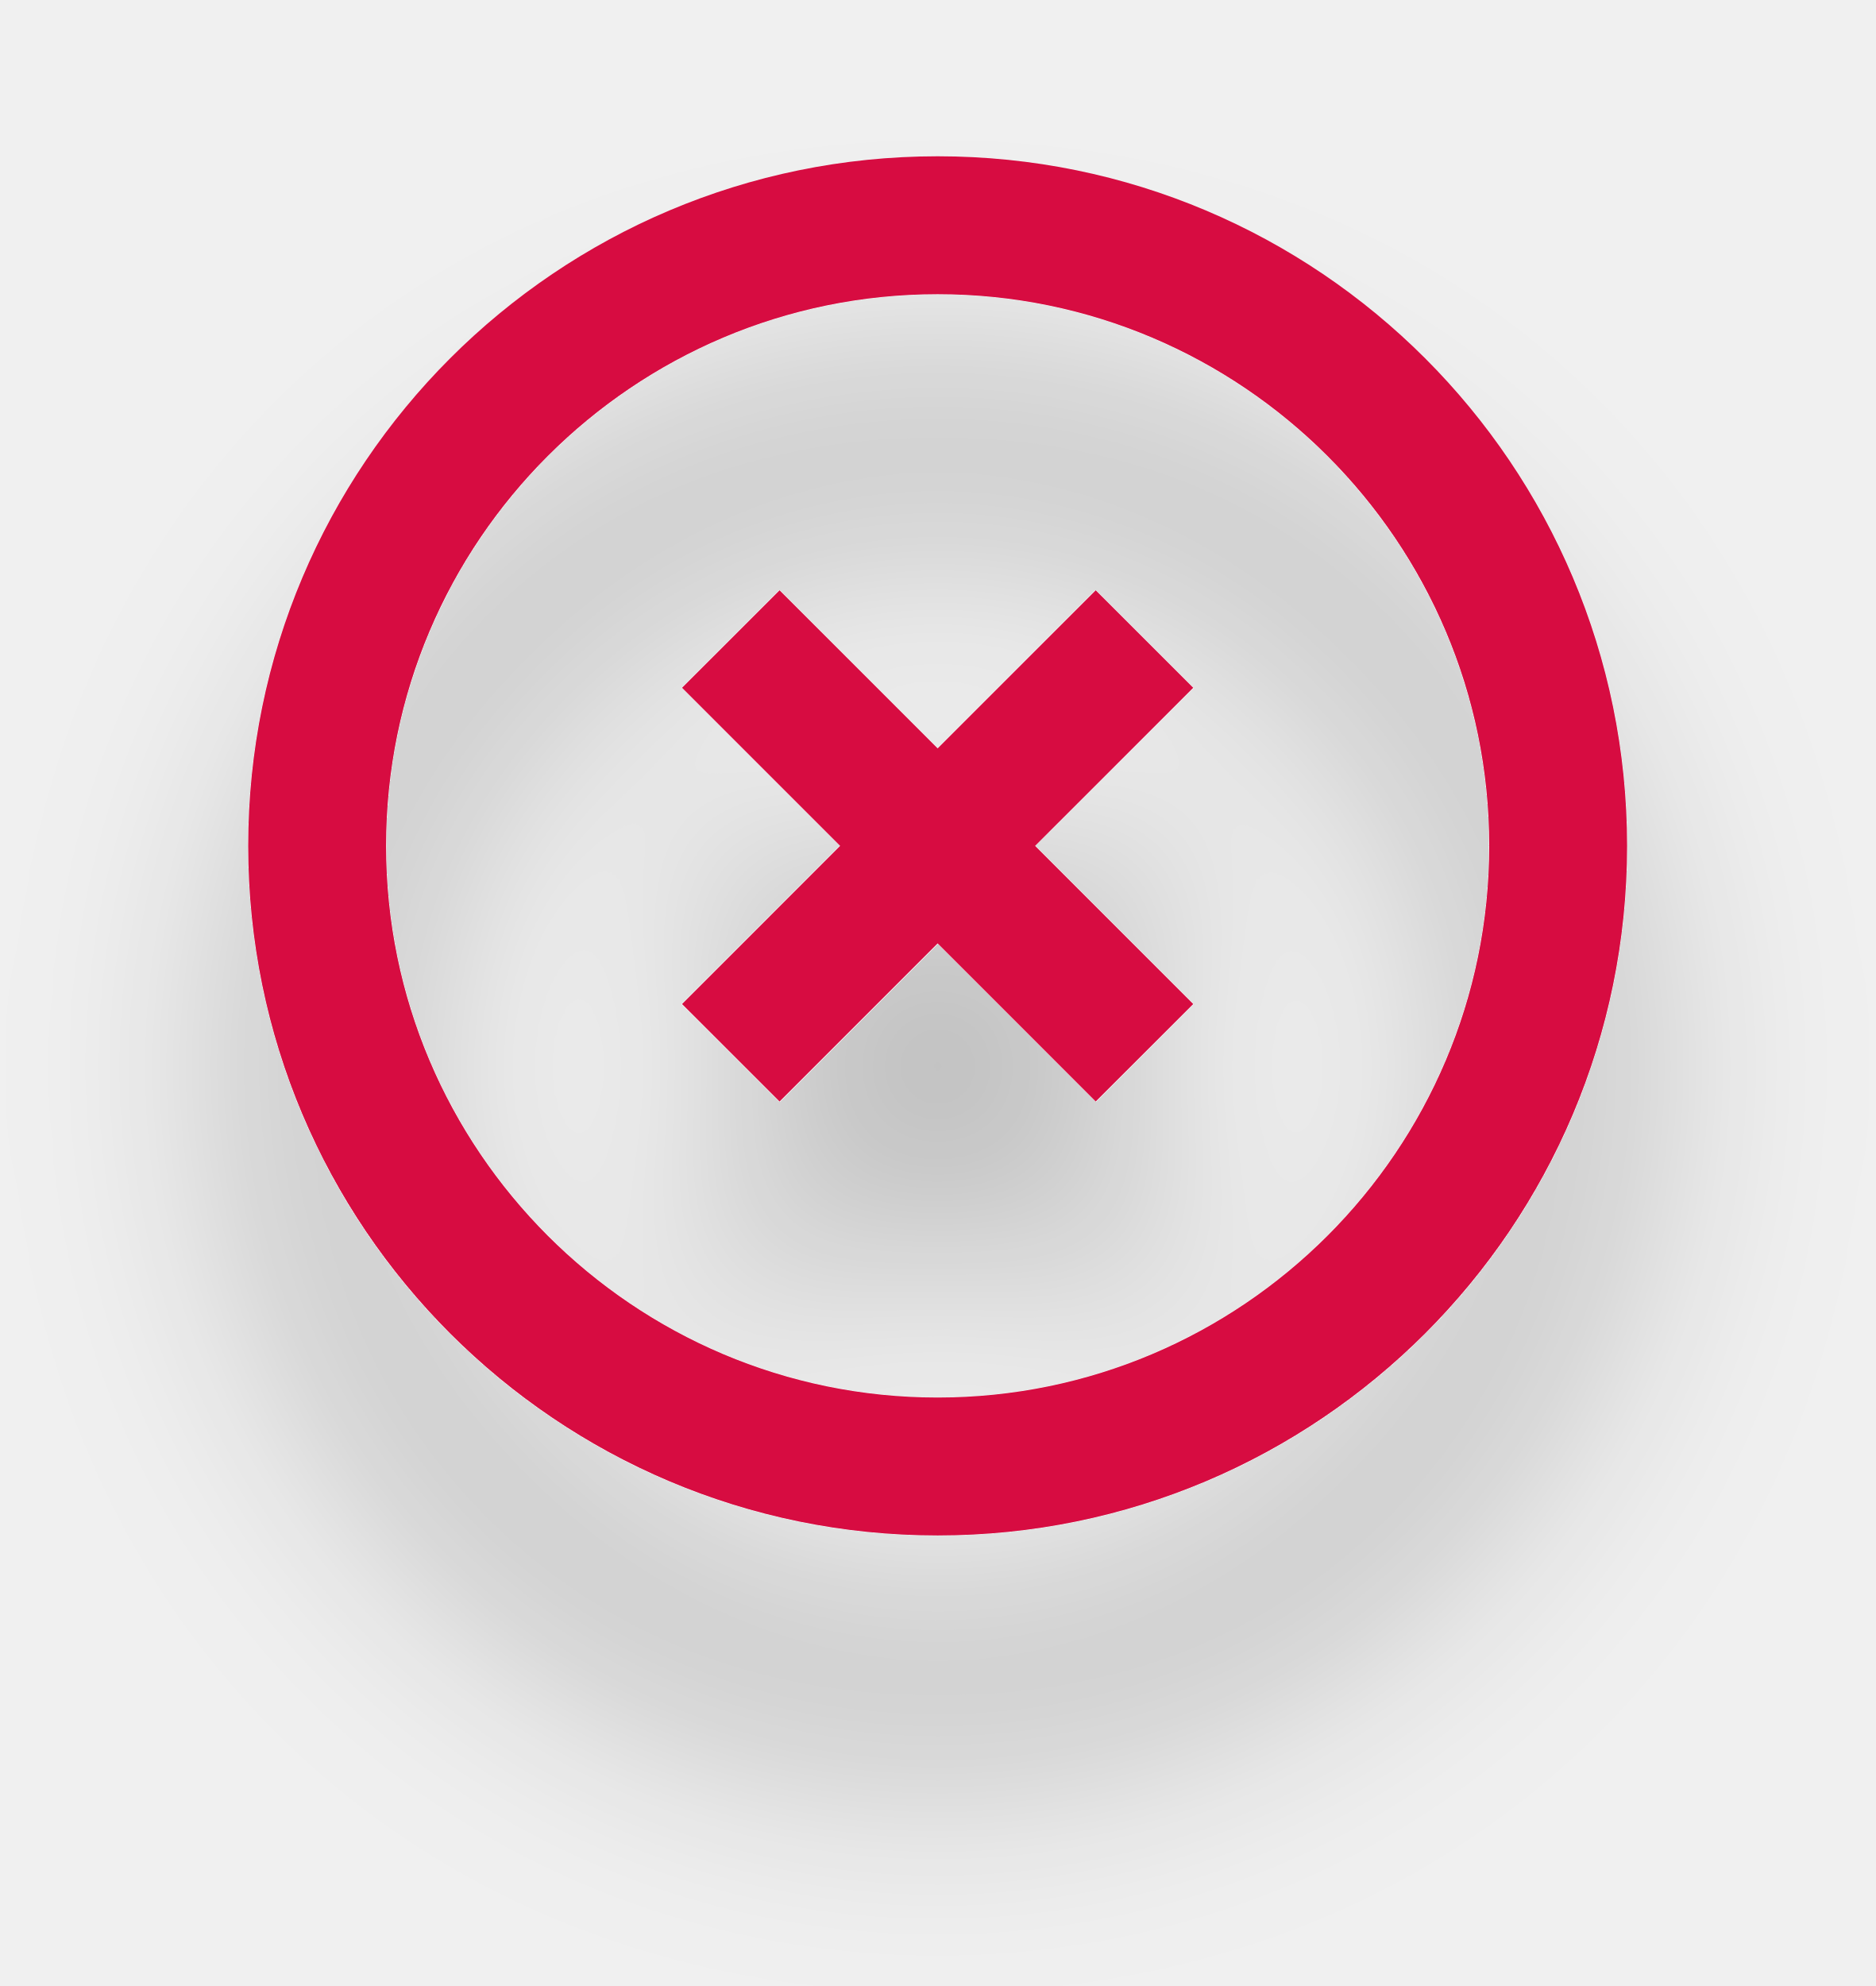
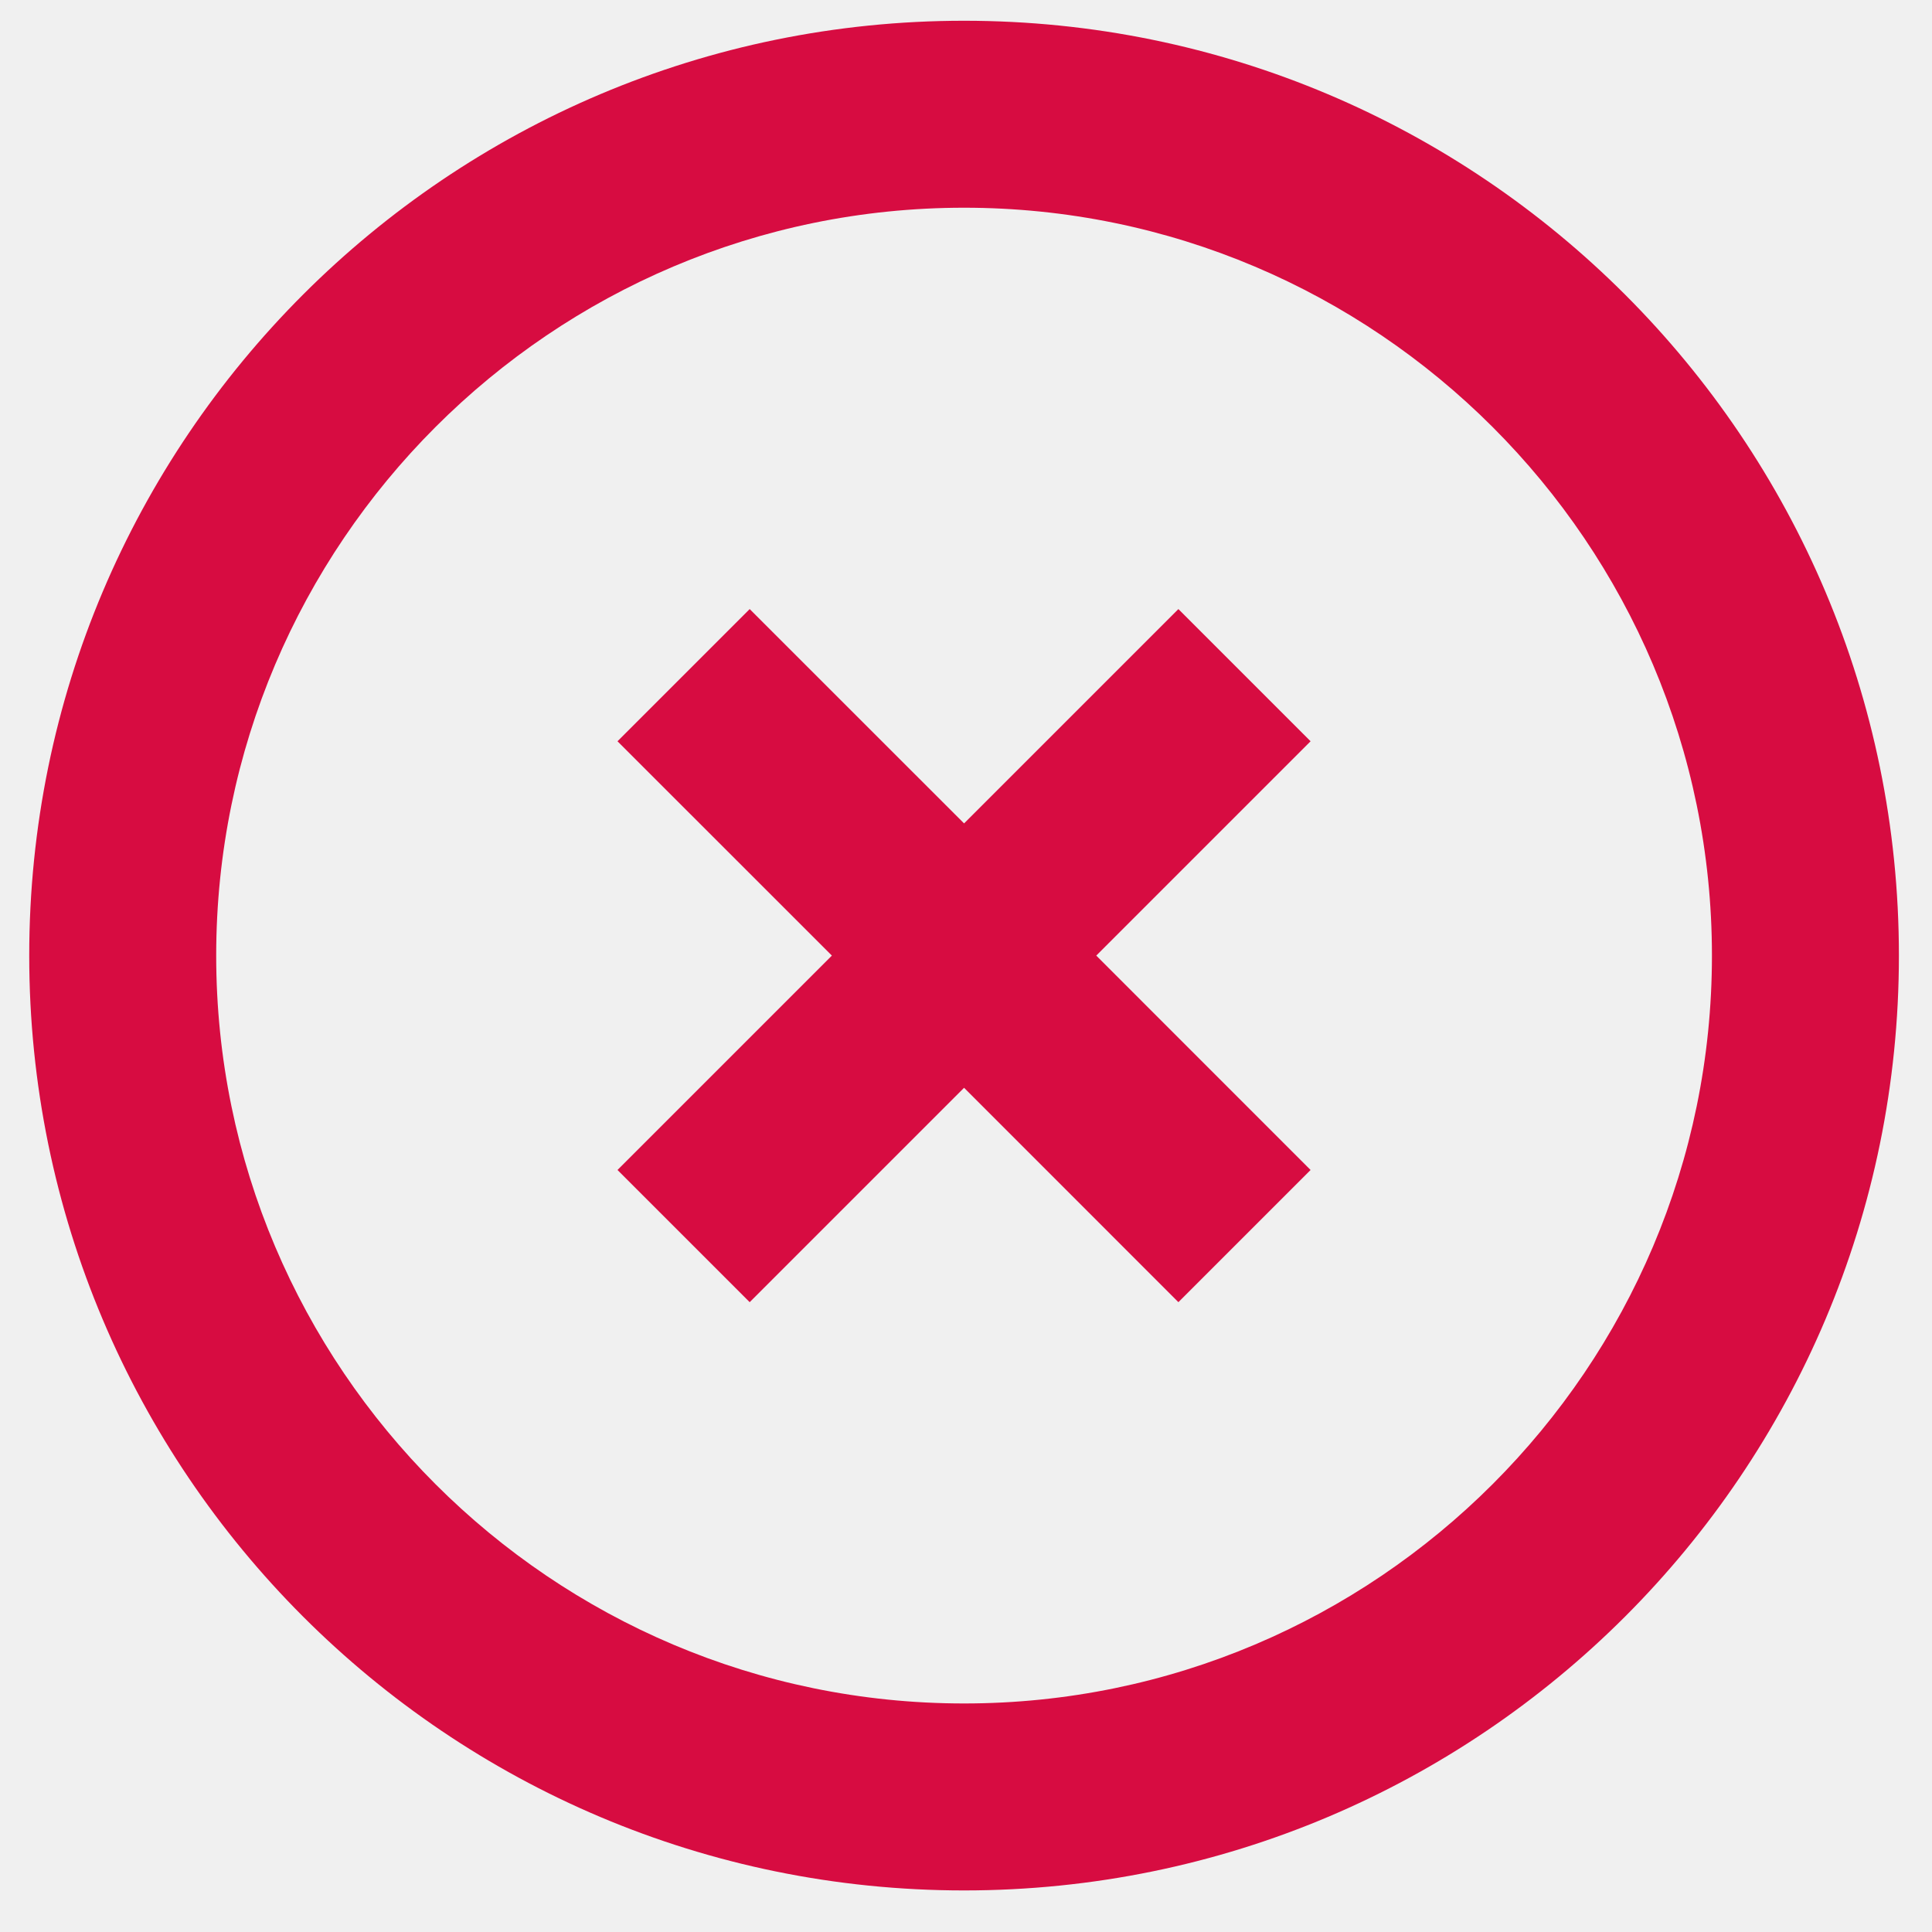
- <svg xmlns="http://www.w3.org/2000/svg" viewBox="0 0 34 36" fill="none">
-   <g filter="url(#filter0_d_609_20853)">
-     <path fill-rule="evenodd" clip-rule="evenodd" d="M17 2.833C23.902 2.833 29.5 8.431 29.5 15.333C29.5 22.236 23.902 27.833 17 27.833C10.098 27.833 4.5 22.236 4.5 15.333C4.5 8.431 10.098 2.833 17 2.833ZM17 5.333C11.486 5.333 7 9.819 7 15.333C7 20.847 11.486 25.333 17 25.333C22.514 25.333 27 20.847 27 15.333C27 9.819 22.514 5.333 17 5.333ZM19.866 10.7L21.634 12.467L18.767 15.333L21.634 18.2L19.866 19.967L17 17.101L14.134 19.967L12.366 18.2L15.232 15.333L12.366 12.467L14.134 10.7L17 13.566L19.866 10.7Z" fill="#D70C41" />
+ <svg xmlns="http://www.w3.org/2000/svg" viewBox="0 0 31 31" fill="none">
+   <g clip-path="url(#clip0_609_20853)">
+     <path fill-rule="evenodd" clip-rule="evenodd" d="M15.469 0.333C23.752 0.333 30.469 7.05 30.469 15.333C30.469 23.616 23.752 30.333 15.469 30.333C7.186 30.333 0.469 23.616 0.469 15.333C0.469 7.05 7.186 0.333 15.469 0.333ZM15.469 3.333C8.852 3.333 3.469 8.717 3.469 15.333C3.469 21.95 8.852 27.333 15.469 27.333C22.085 27.333 27.469 21.95 27.469 15.333C27.469 8.717 22.085 3.333 15.469 3.333ZM18.908 9.773L21.029 11.894L17.59 15.333L21.029 18.773L18.908 20.894L15.469 17.454L12.029 20.894L9.908 18.773L13.348 15.333L9.908 11.894L12.029 9.773L15.469 13.212L18.908 9.773Z" fill="#D70C41" />
  </g>
  <defs>
-     <filter id="filter0_d_609_20853" x="-2" y="0.333" width="38" height="38" filterUnits="userSpaceOnUse" color-interpolation-filters="sRGB">
-       <feFlood flood-opacity="0" result="BackgroundImageFix" />
-       <feColorMatrix in="SourceAlpha" type="matrix" values="0 0 0 0 0 0 0 0 0 0 0 0 0 0 0 0 0 0 127 0" result="hardAlpha" />
-       <feOffset dy="4" />
-       <feGaussianBlur stdDeviation="2" />
-       <feComposite in2="hardAlpha" operator="out" />
-       <feColorMatrix type="matrix" values="0 0 0 0 0 0 0 0 0 0 0 0 0 0 0 0 0 0 0.25 0" />
-       <feBlend mode="normal" in2="BackgroundImageFix" result="effect1_dropShadow_609_20853" />
-       <feBlend mode="normal" in="SourceGraphic" in2="effect1_dropShadow_609_20853" result="shape" />
-     </filter>
+     <clipPath id="clip0_609_20853">
+       <rect width="31" height="30" fill="white" transform="translate(0 0.333252)" />
+     </clipPath>
  </defs>
</svg>
